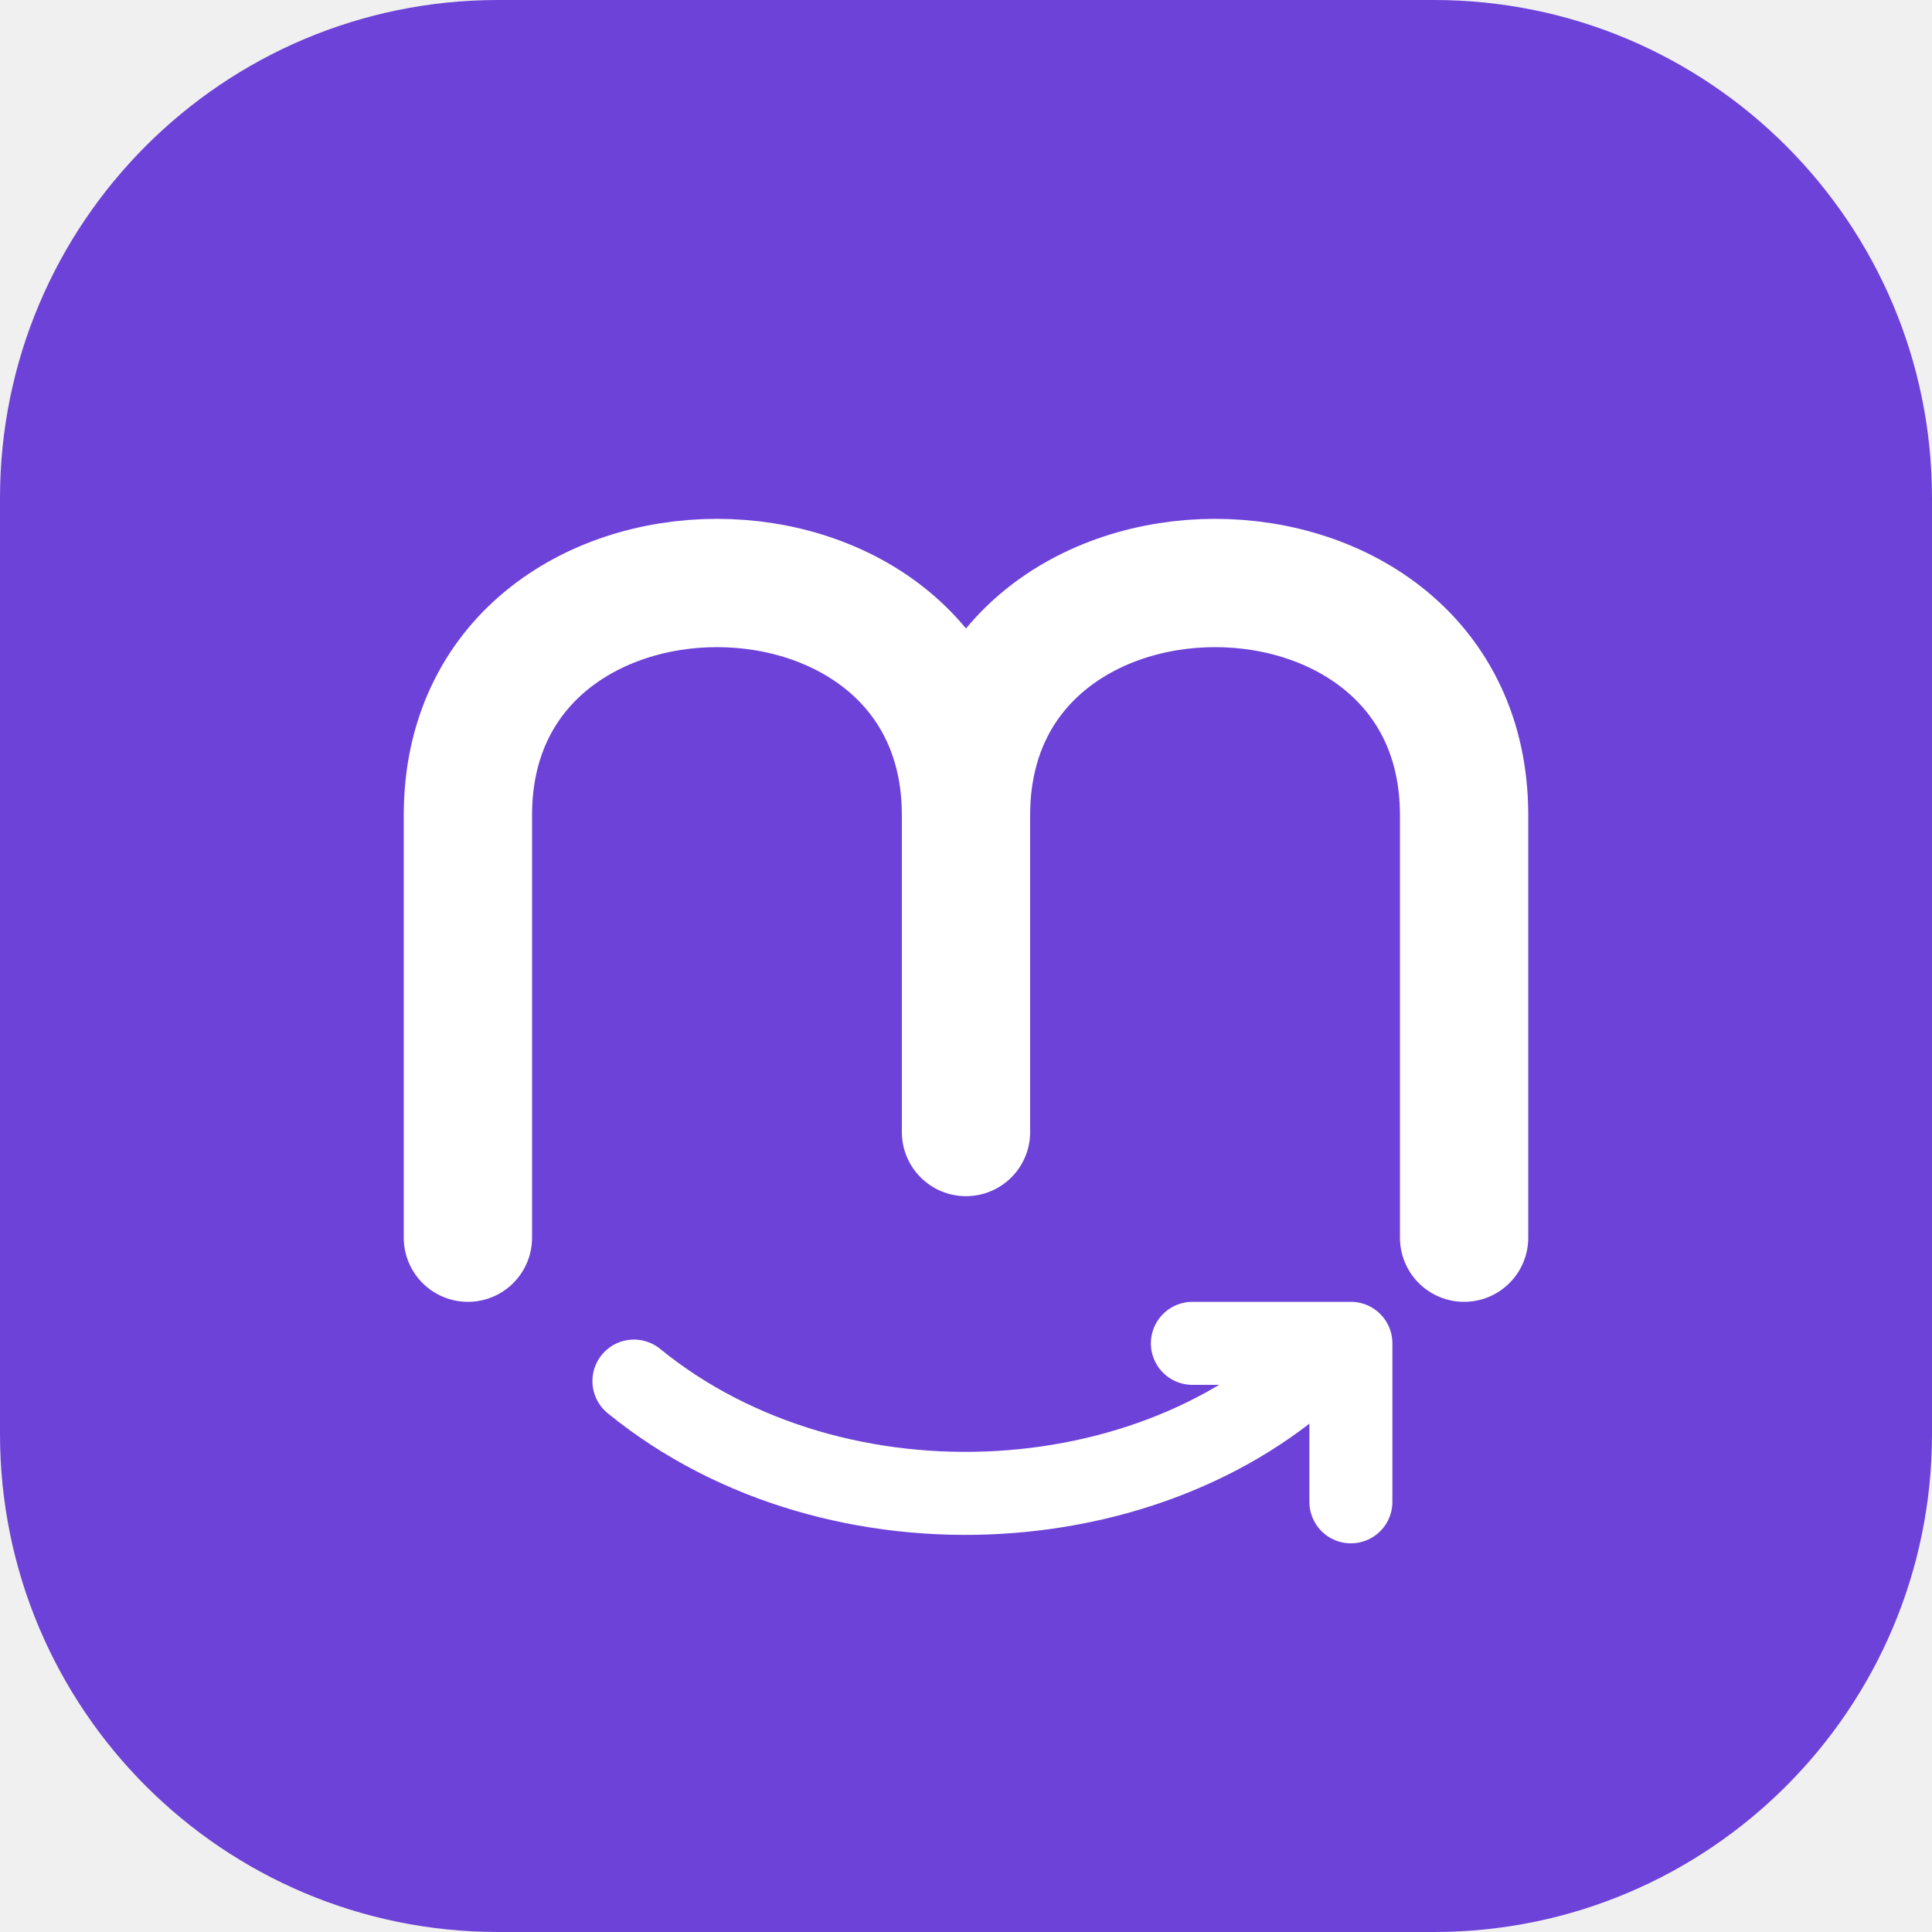
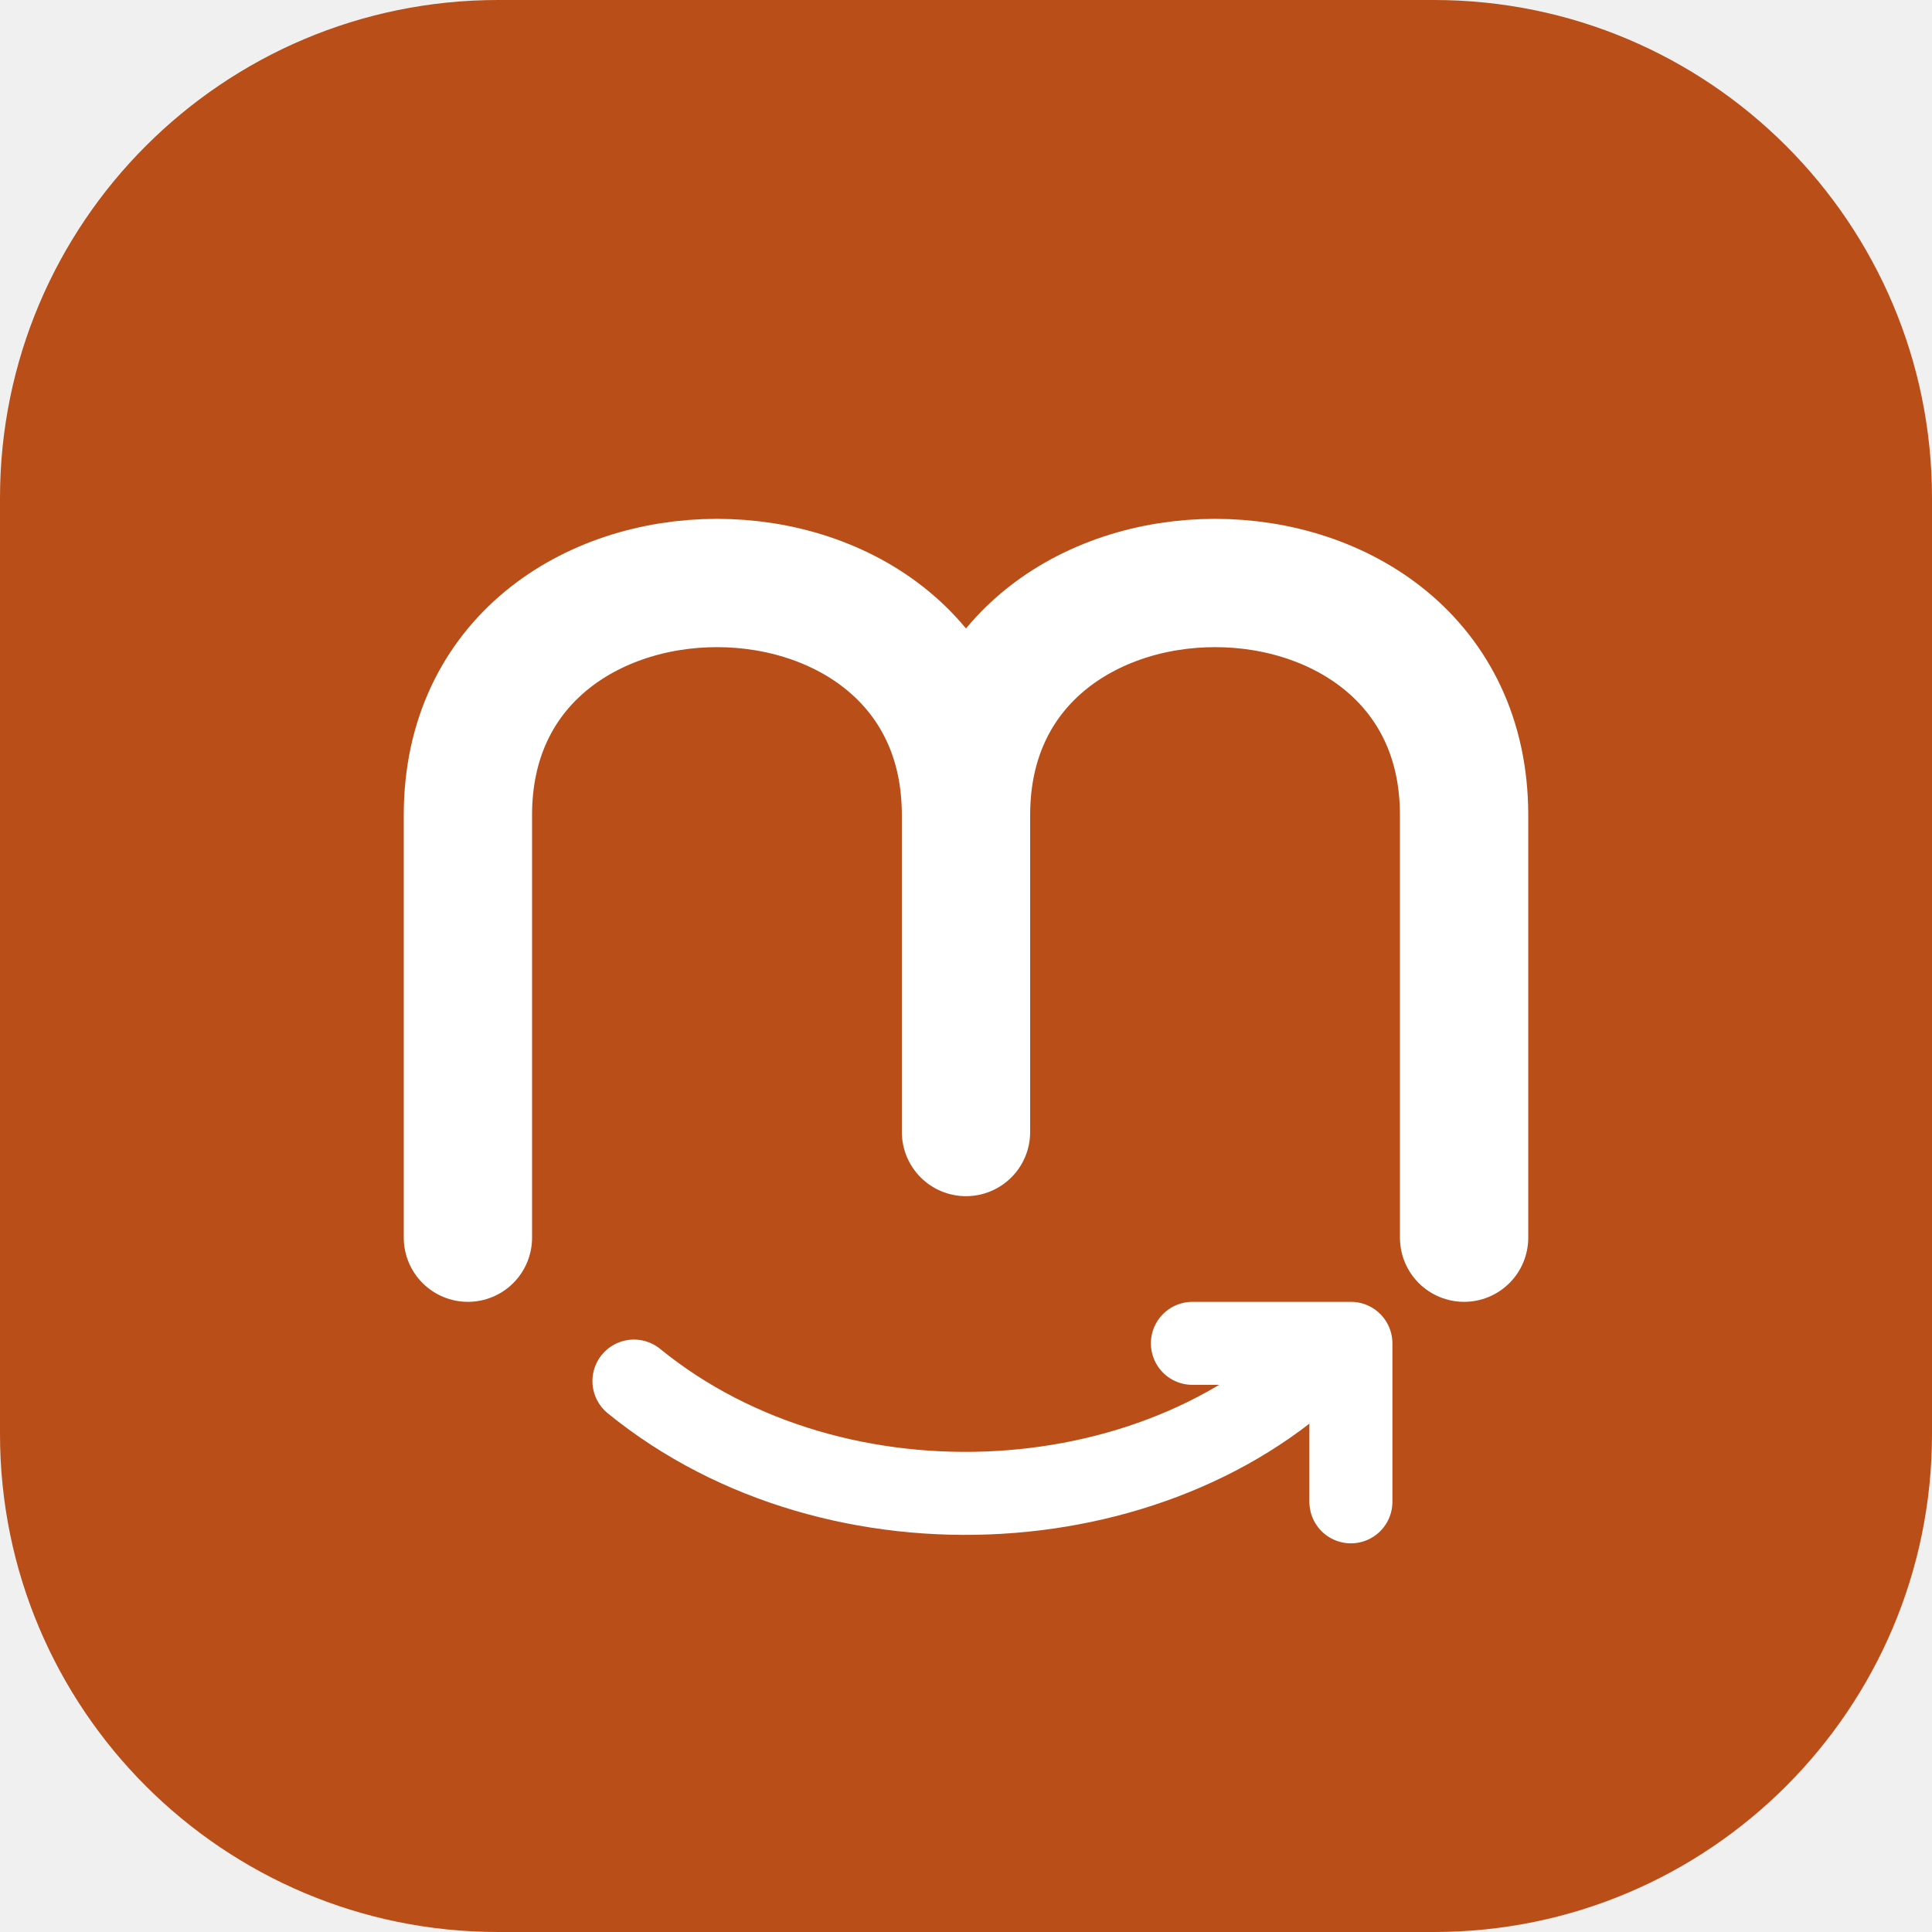
<svg xmlns="http://www.w3.org/2000/svg" width="256" height="256" viewBox="0 0 256 256" role="img" aria-label="麦麦二手">
-   <rect width="256" height="256" rx="66" fill="#6D42D8" />
+   <rect width="256" height="256" rx="66" fill="#B94E18" />
  <path d="M62 164V108C62 67 128 67 128 108V150M128 108C128 67 194 67 194 108V164" fill="none" stroke="white" stroke-width="17" stroke-linecap="round" />
  <path d="M84 183C111 205 155 202 177 178M158 178H179V199" fill="none" stroke="white" stroke-width="11" stroke-linecap="round" stroke-linejoin="round" />
</svg>
